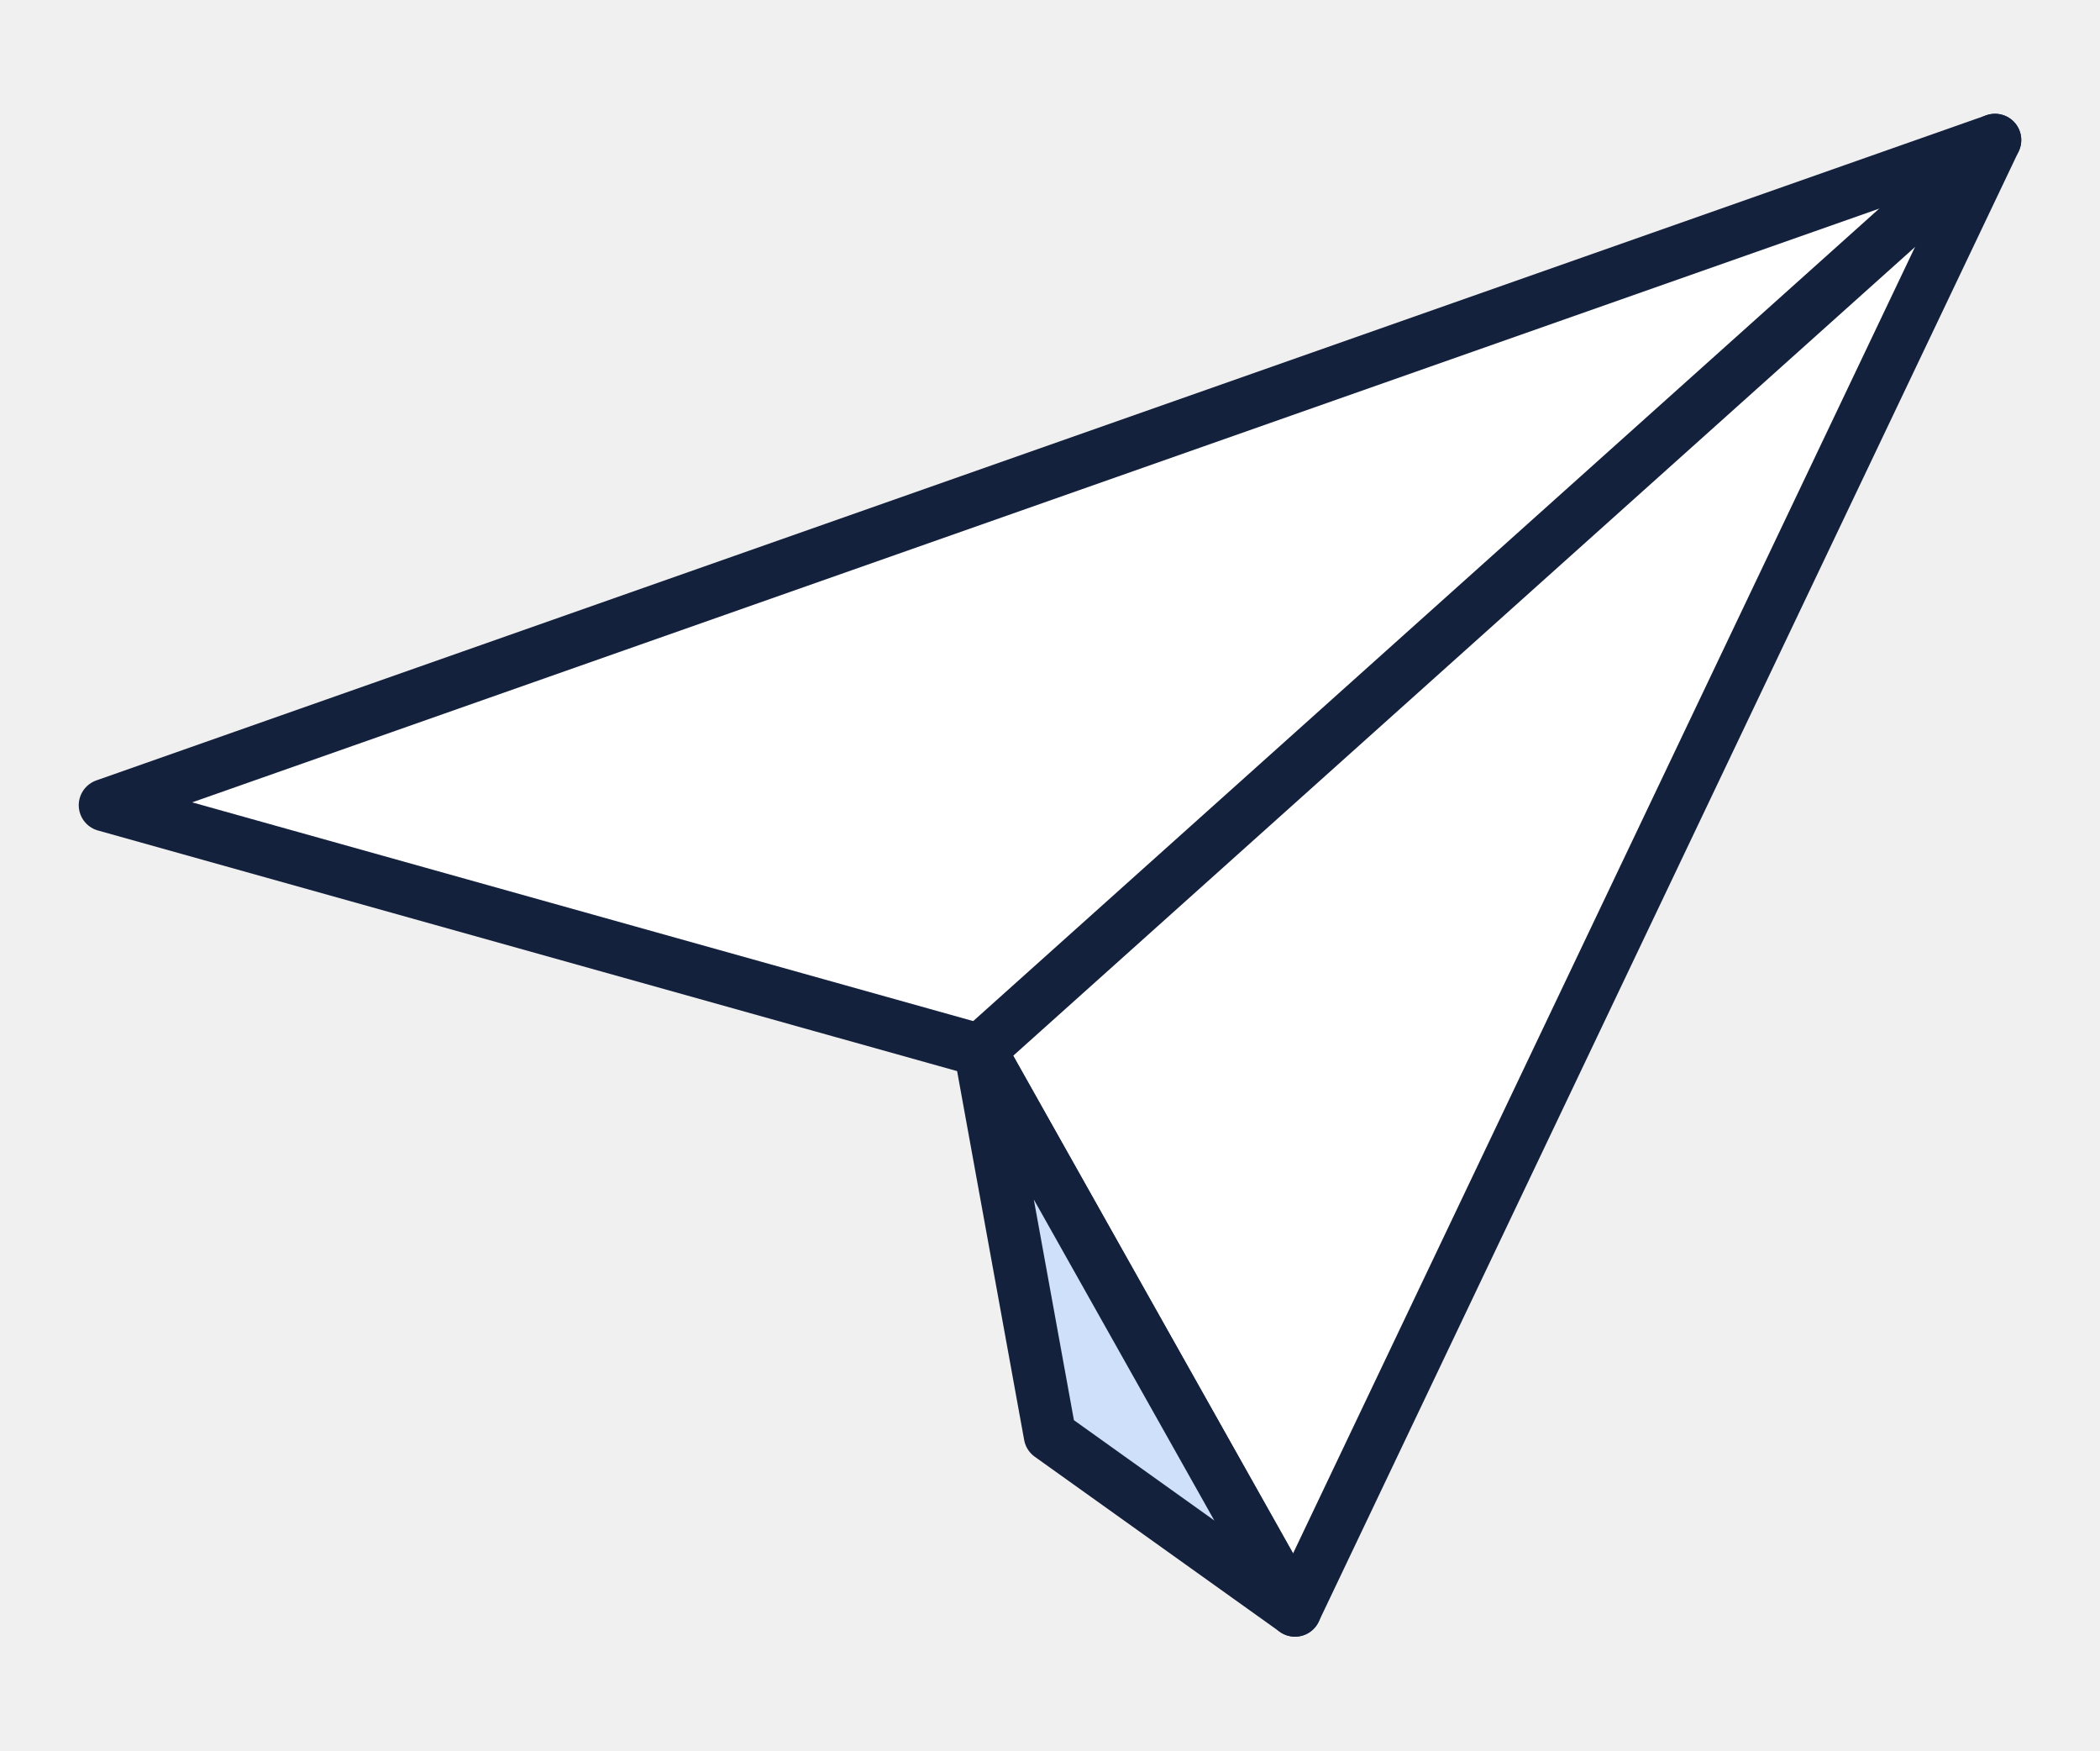
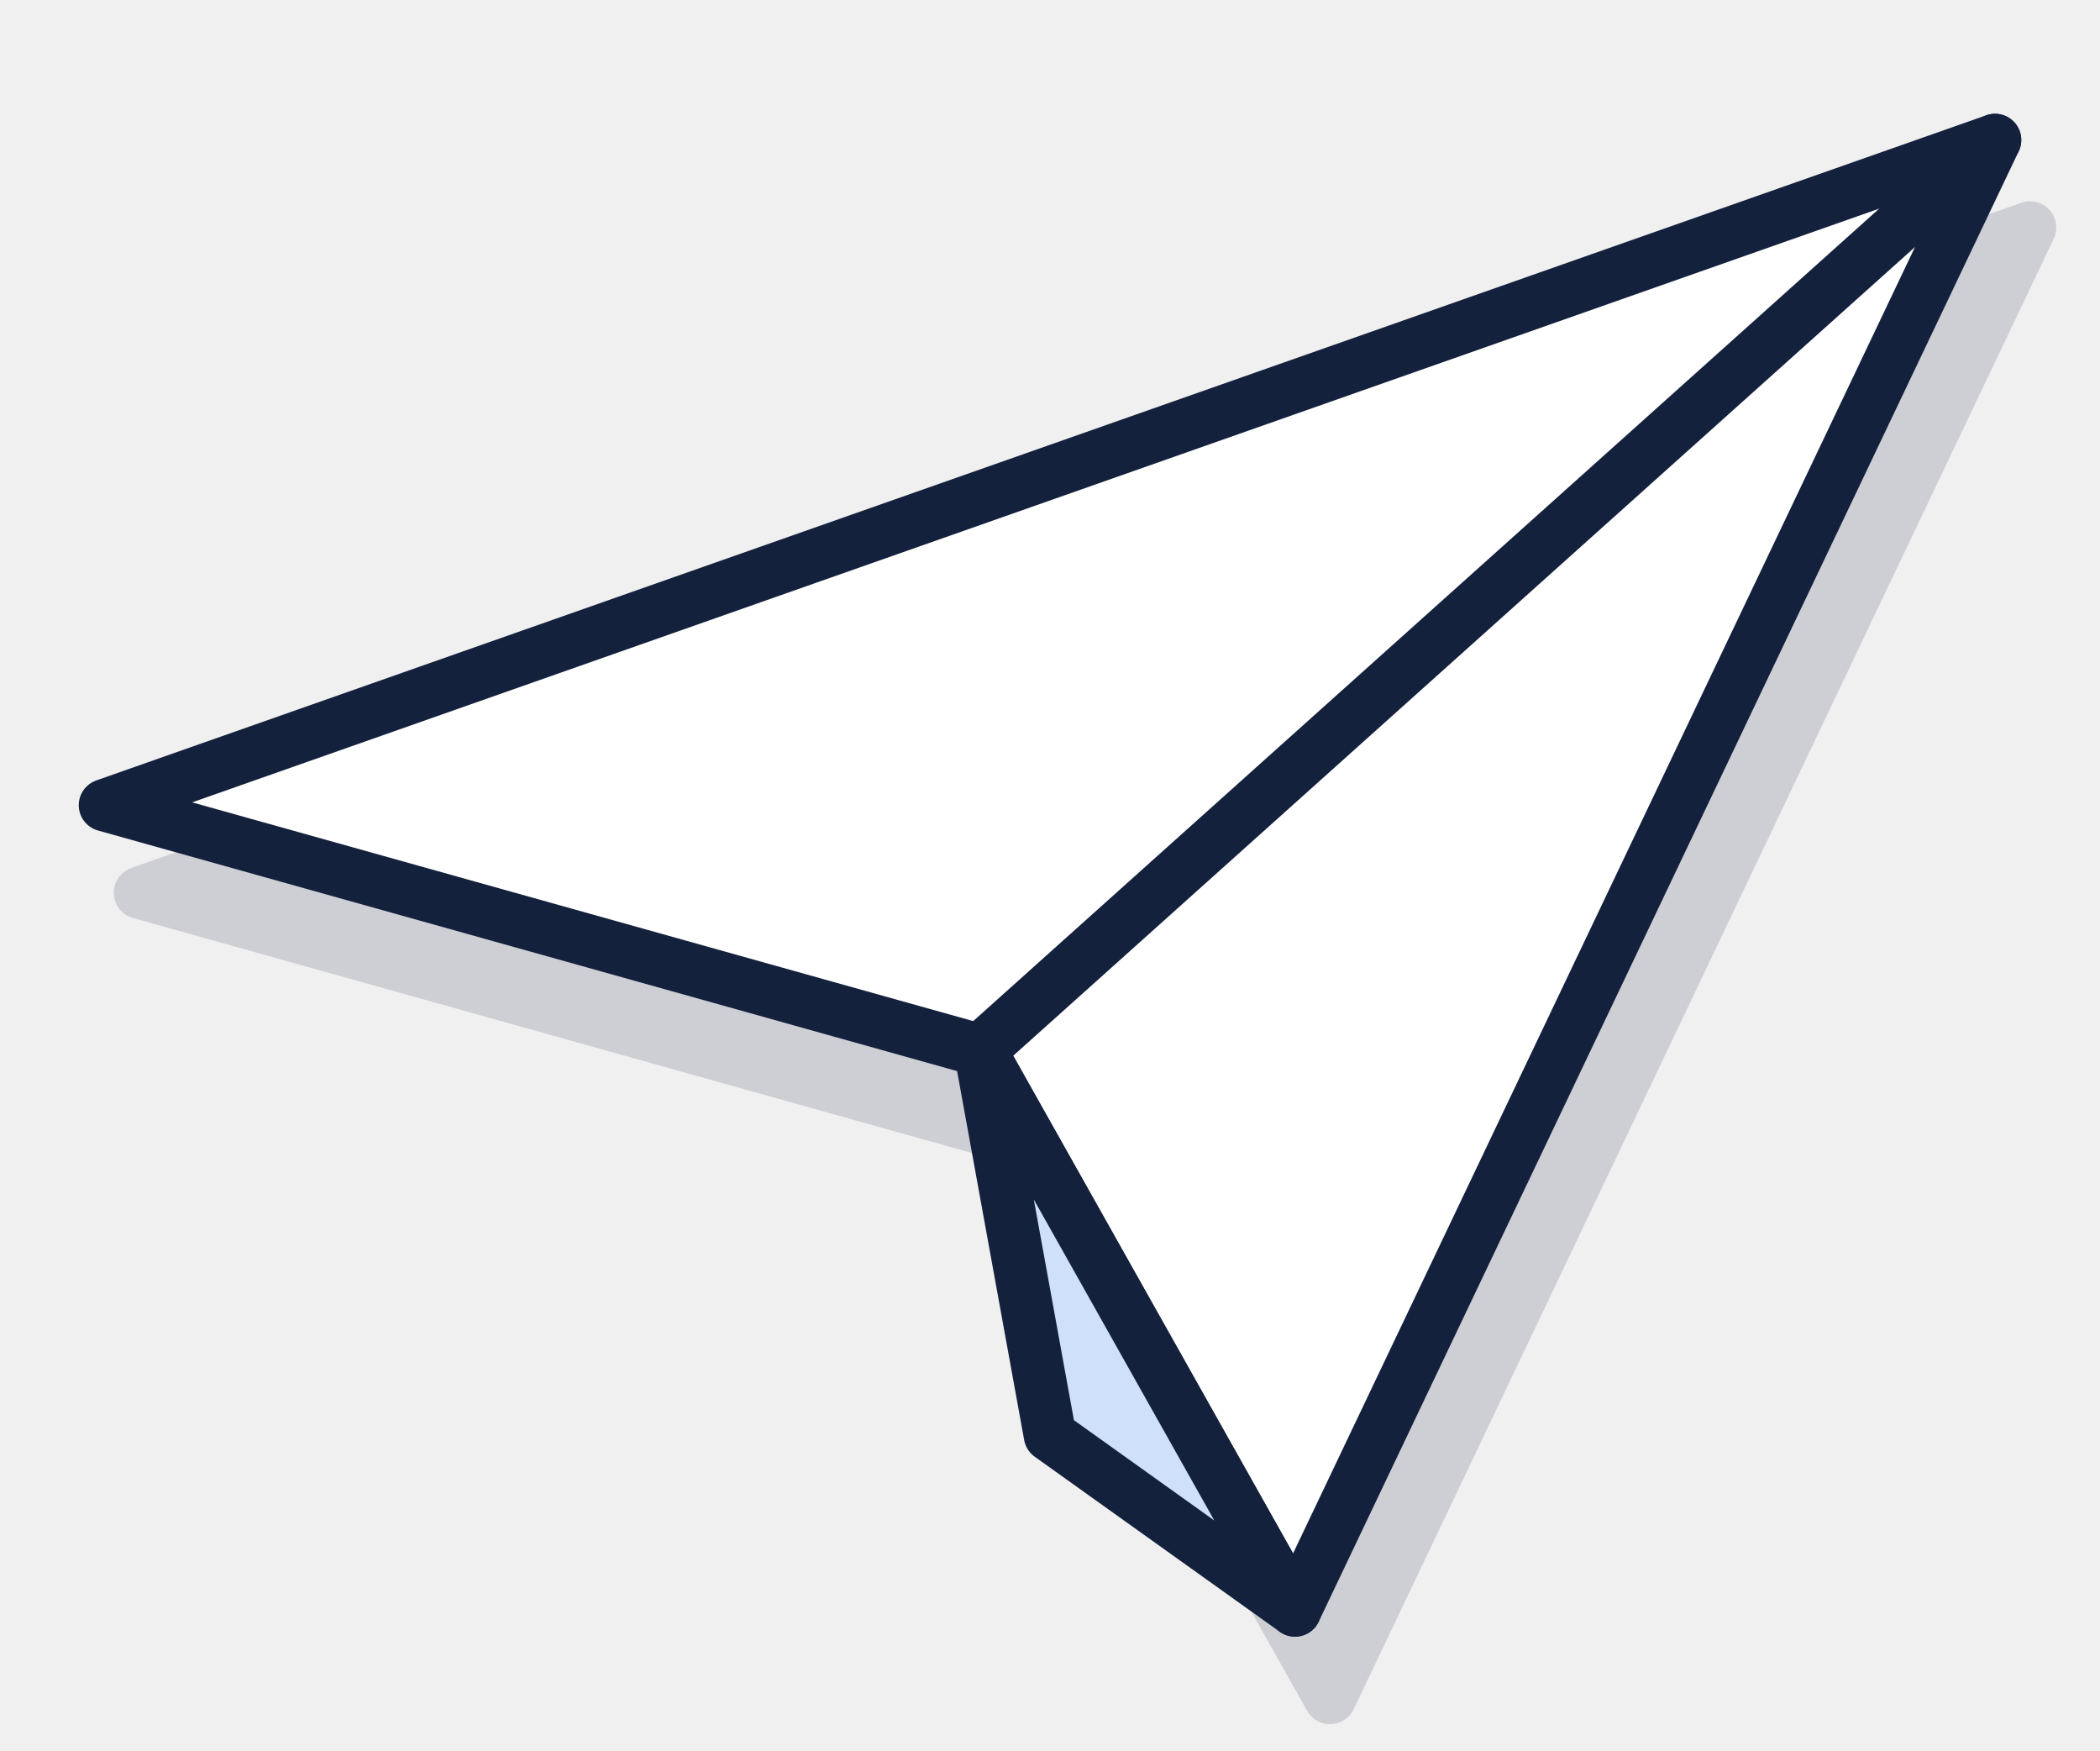
<svg xmlns="http://www.w3.org/2000/svg" viewBox="0 0 120 100">
+   <path d="M6 46L114 8L74 92L56 60Z" transform="translate(2 5)" opacity=".16" fill="#14213d" stroke="#14213d" stroke-width="3" stroke-linejoin="round" />
  <g stroke="#14213d" stroke-width="3" stroke-linejoin="round" stroke-linecap="round">
    <path d="M6 46L114 8L74 92L56 60Z" fill="#fff" />
    <path d="M56 60L60 82L74 92Z" fill="#cfe0fb" />
    <path d="M56 60L114 8" fill="none" />
  </g>
</svg>
